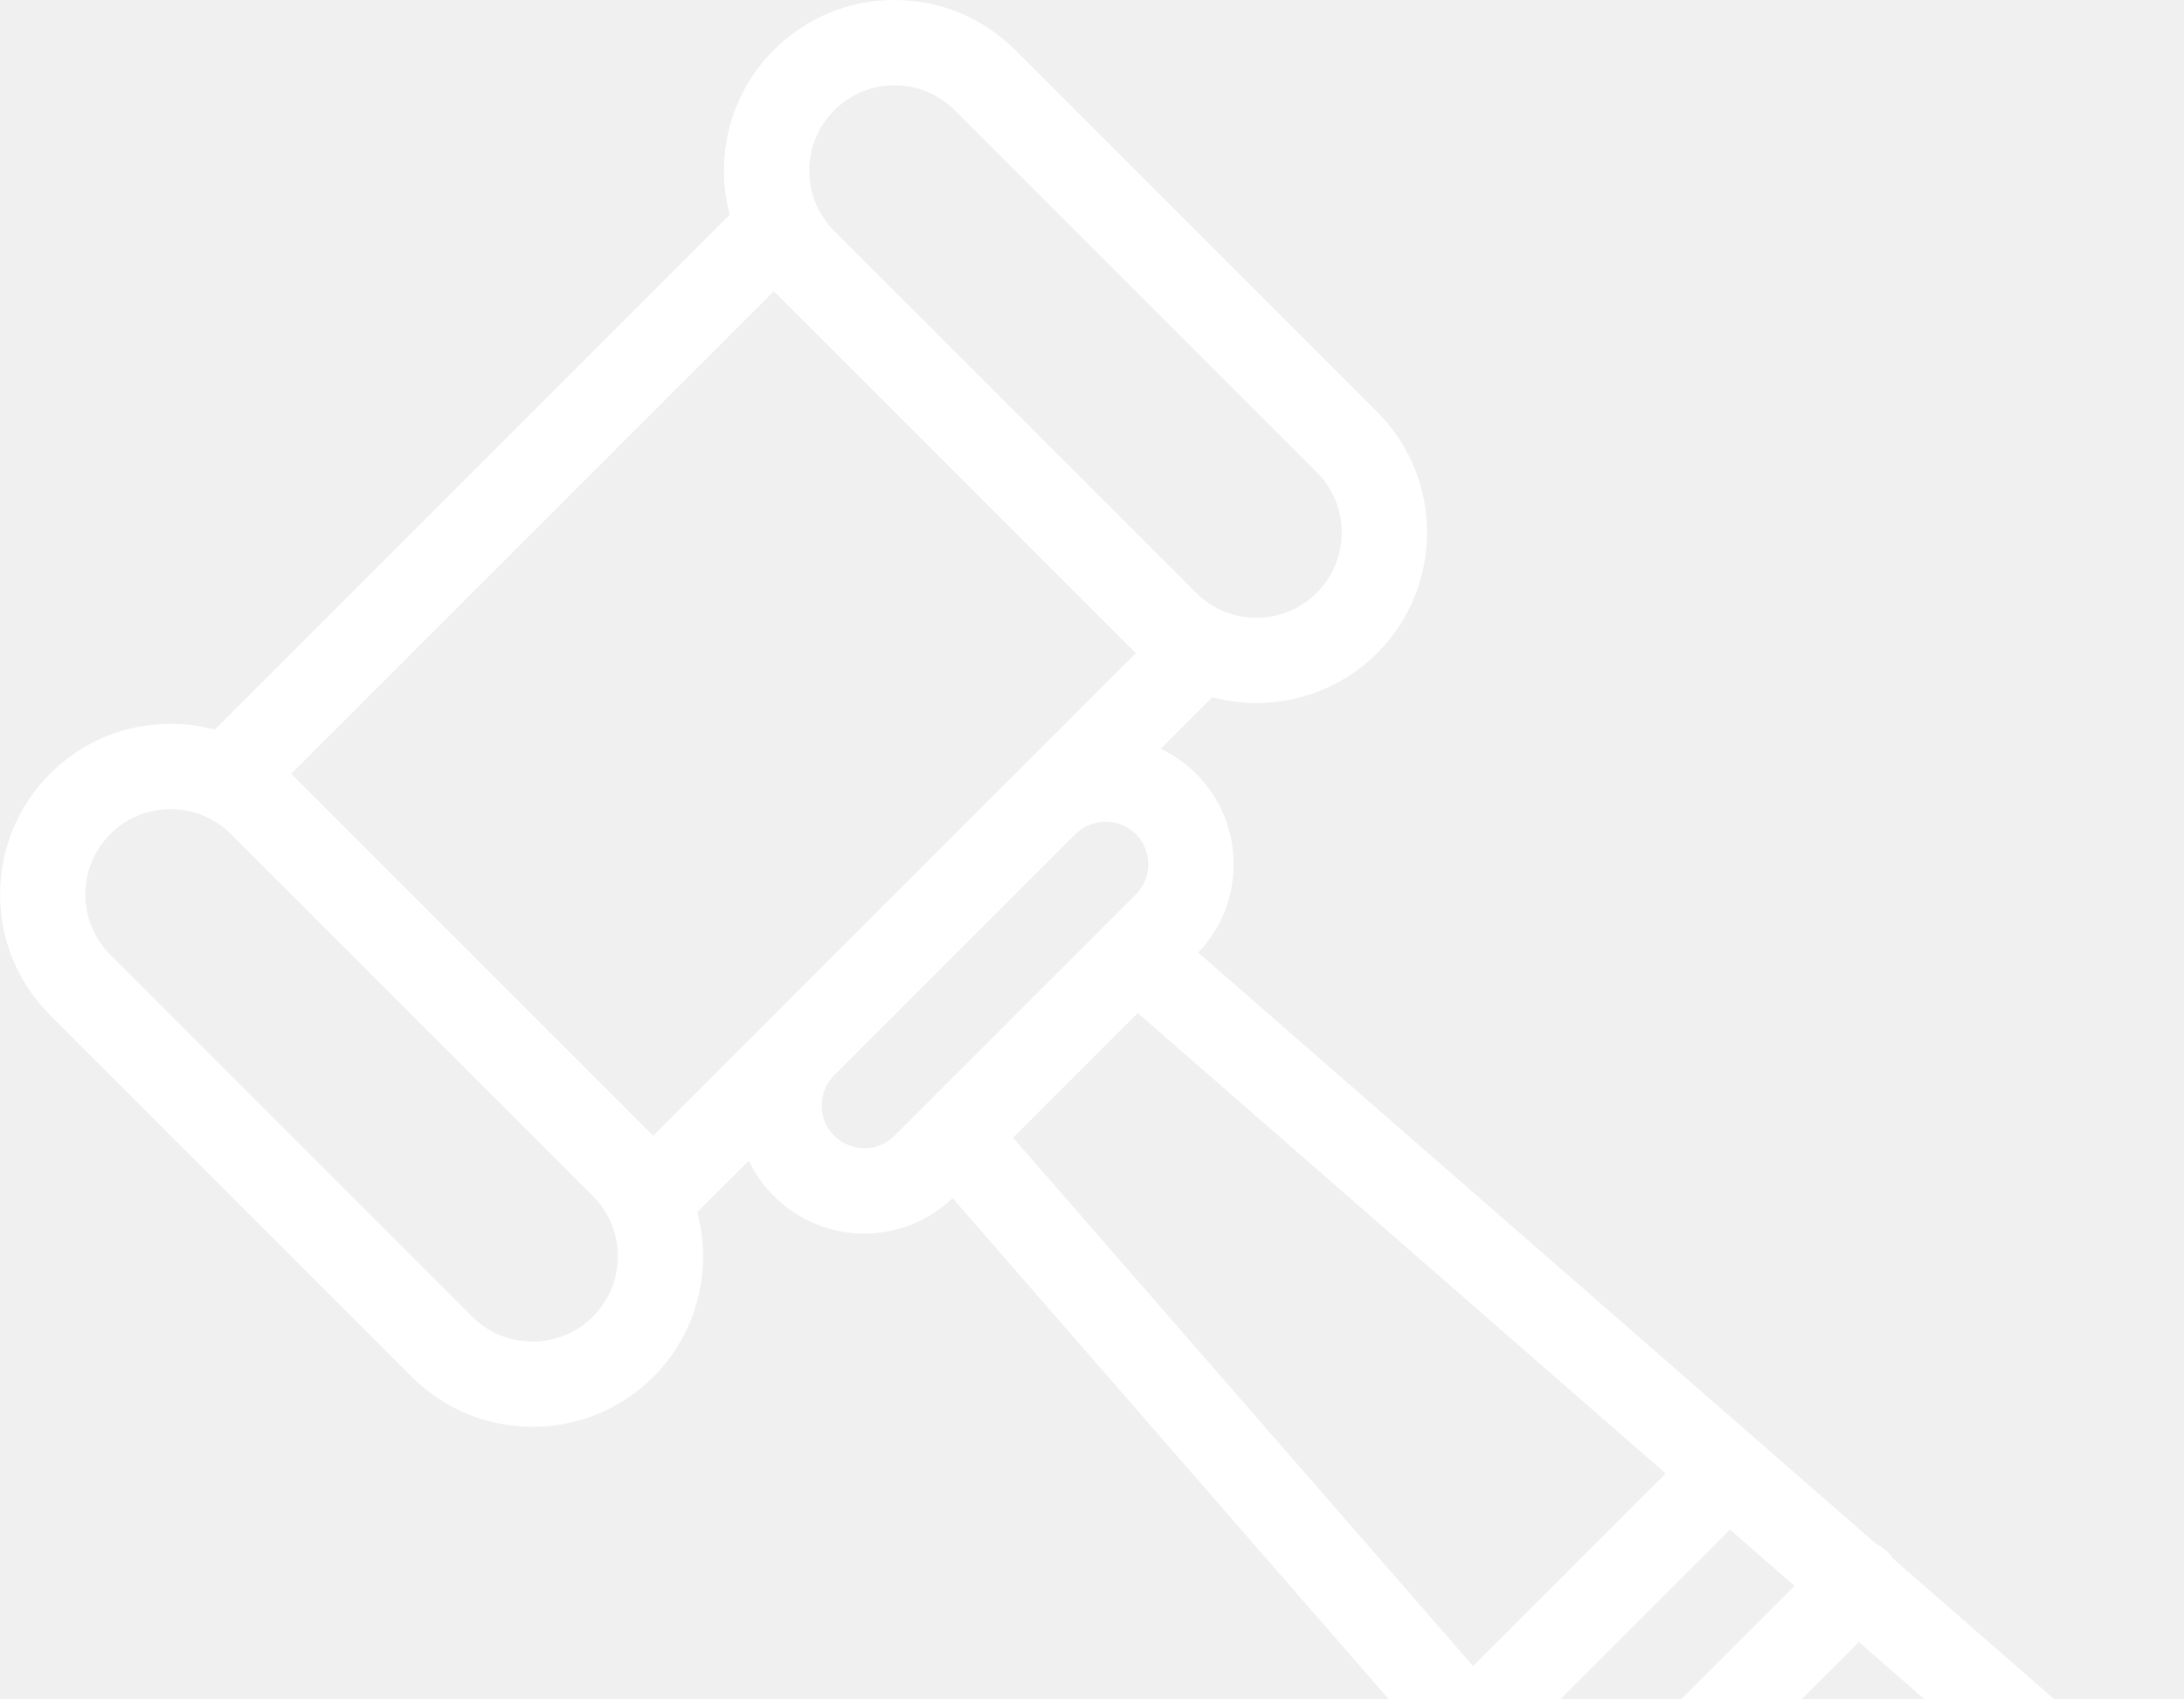
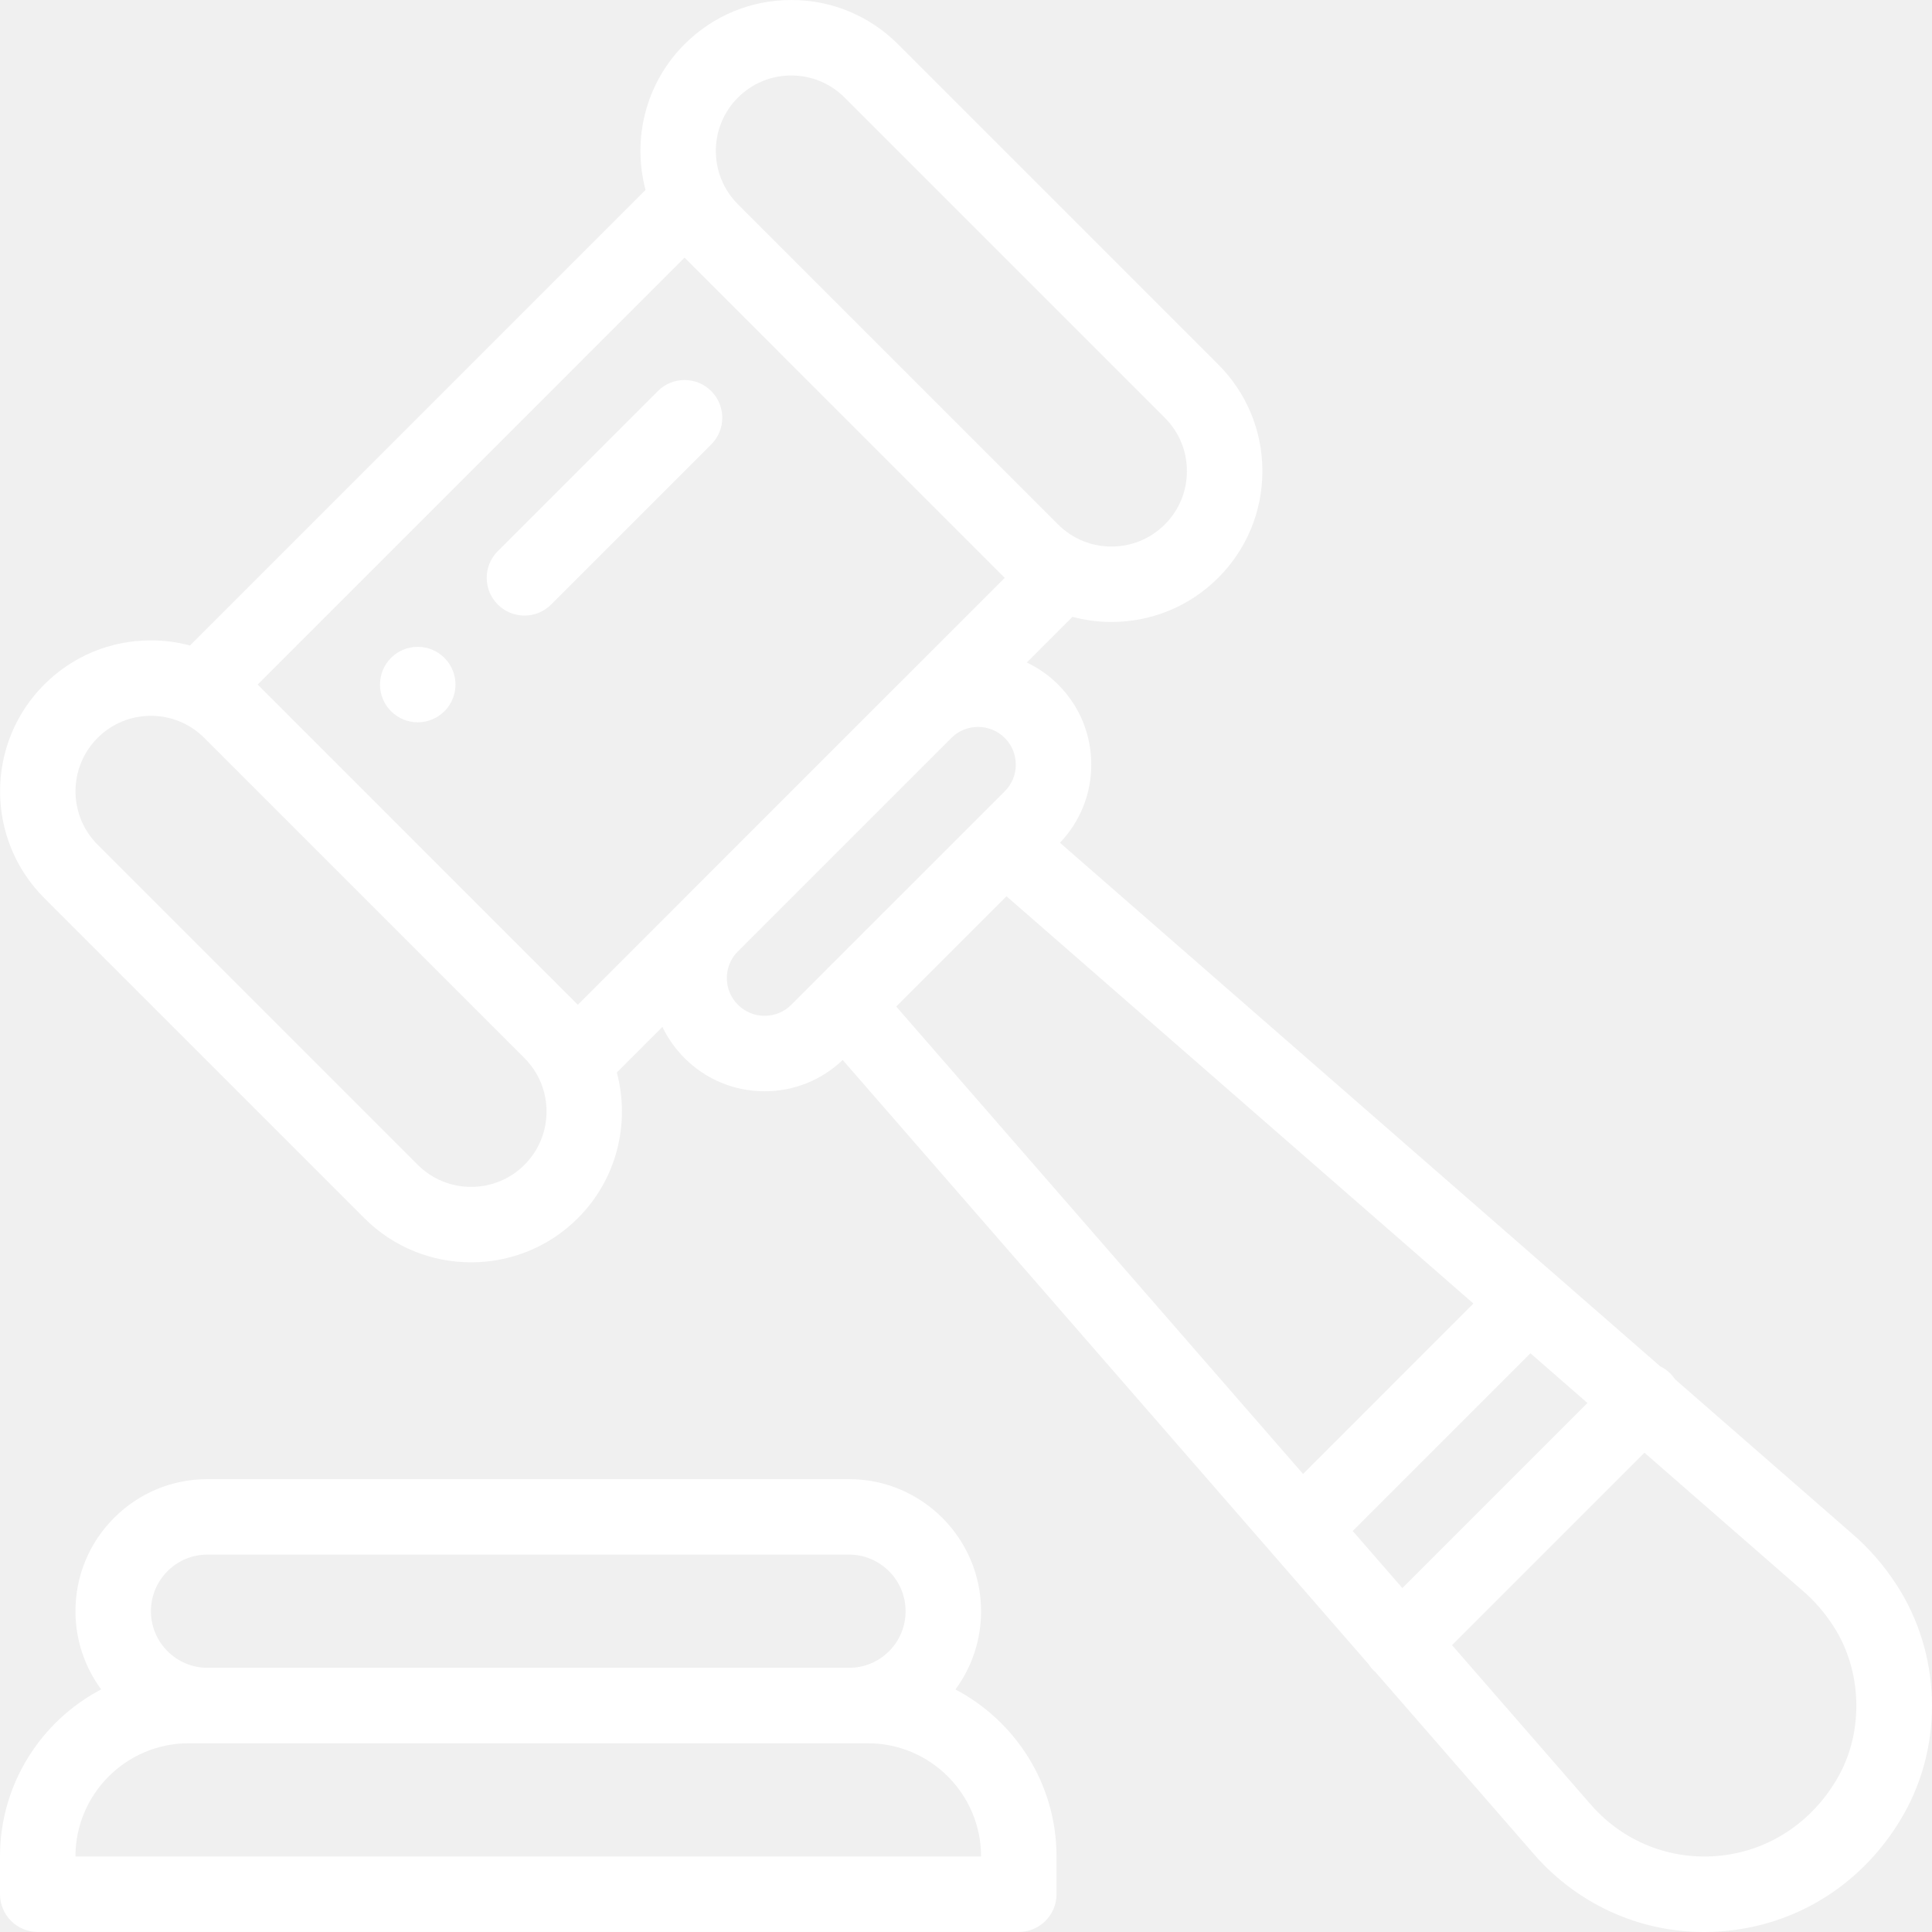
- <svg xmlns="http://www.w3.org/2000/svg" width="90" height="70" viewBox="0 0 90 70" fill="none">
-   <path d="M88.364 73.85C87.767 72.925 87.055 72.107 86.247 71.418L78.034 64.255C77.97 64.159 77.895 64.067 77.811 63.982C77.668 63.84 77.506 63.728 77.334 63.645L72.367 59.313L49.377 39.258C50.318 38.274 50.836 36.987 50.836 35.619C50.836 34.21 50.287 32.885 49.29 31.888C48.855 31.454 48.361 31.112 47.833 30.862L49.96 28.735C50.554 28.893 51.165 28.974 51.776 28.974C53.577 28.974 55.377 28.289 56.747 26.919C58.076 25.59 58.808 23.824 58.808 21.947C58.808 20.069 58.076 18.303 56.748 16.974L41.833 2.06C40.505 0.732 38.739 0 36.86 0C34.983 0 33.217 0.732 31.889 2.06C30.053 3.896 29.449 6.503 30.072 8.848L8.851 30.069C8.265 29.913 7.654 29.831 7.031 29.831C5.152 29.831 3.387 30.562 2.06 31.889C-0.681 34.63 -0.681 39.091 2.06 41.833L16.975 56.748C18.346 58.118 20.146 58.804 21.947 58.804C23.747 58.804 25.548 58.118 26.919 56.748C28.755 54.912 29.359 52.305 28.736 49.96L30.858 47.837C31.113 48.37 31.459 48.861 31.889 49.291C32.885 50.287 34.209 50.836 35.618 50.836C36.985 50.836 38.271 50.318 39.256 49.378L63.744 77.513C63.811 77.618 63.89 77.719 63.982 77.811C64.014 77.842 64.047 77.871 64.08 77.899L71.377 86.283C71.559 86.497 71.752 86.708 71.954 86.909C73.958 88.912 76.605 90 79.384 90C79.874 90 80.368 89.966 80.864 89.897C84.173 89.439 87.034 87.459 88.711 84.464C90.549 81.182 90.412 77.015 88.364 73.85ZM34.375 4.546C35.039 3.882 35.922 3.516 36.86 3.516C37.8 3.516 38.683 3.882 39.347 4.546L54.262 19.461C54.926 20.125 55.292 21.008 55.292 21.947C55.292 22.886 54.926 23.768 54.262 24.433C52.892 25.803 50.661 25.803 49.291 24.433L34.376 9.518C34.376 9.517 34.376 9.517 34.375 9.517C33.005 8.146 33.005 5.916 34.375 4.546ZM24.433 54.262C23.062 55.633 20.831 55.633 19.46 54.262L4.546 39.347C3.175 37.976 3.175 35.746 4.546 34.375C5.209 33.712 6.092 33.346 7.031 33.346C7.97 33.346 8.853 33.712 9.515 34.374L24.433 49.291C25.803 50.662 25.803 52.892 24.433 54.262ZM31.834 41.89L26.919 46.806L12.002 31.889L31.889 12.002L46.805 26.919L41.881 31.843C41.865 31.858 41.849 31.872 41.833 31.889L31.894 41.828C31.874 41.848 31.854 41.869 31.834 41.89ZM38.11 45.557C38.106 45.561 38.103 45.564 38.1 45.568L36.862 46.806C36.53 47.137 36.088 47.32 35.618 47.32C35.148 47.32 34.707 47.137 34.375 46.805C34.043 46.473 33.86 46.031 33.86 45.561C33.86 45.101 34.035 44.668 34.354 44.341L44.339 34.357C45.023 33.691 46.129 33.699 46.805 34.375C47.138 34.707 47.321 35.149 47.321 35.619C47.321 36.089 47.138 36.53 46.805 36.862L45.575 38.093C45.566 38.101 45.558 38.109 45.549 38.118L38.11 45.557ZM41.75 46.889L46.888 41.751L68.639 60.724L60.702 68.662L41.75 46.889ZM63.015 71.32L71.294 63.041L73.95 65.357L65.329 73.978L63.015 71.32ZM85.644 82.747C84.509 84.772 82.591 86.109 80.382 86.415C78.177 86.72 76.011 85.994 74.439 84.423C74.304 84.288 74.174 84.147 74.054 84.004C74.048 83.998 74.043 83.991 74.037 83.985L67.642 76.636L76.605 67.673L83.944 74.075C83.95 74.079 83.955 74.084 83.961 74.089C84.51 74.556 84.998 75.117 85.411 75.758C86.741 77.812 86.834 80.621 85.644 82.747Z" fill="#ffffff" />
+ <svg xmlns="http://www.w3.org/2000/svg" width="90" height="90" viewBox="0 0 90 90" fill="none">
+   <g clip-path="url(#clip0_1433_16459)">
+     <path d="M20.703 30.647C20.017 29.961 18.902 29.961 18.217 30.647C17.53 31.334 17.53 32.447 18.217 33.132C18.903 33.82 20.017 33.82 20.703 33.132C21.39 32.447 21.39 31.334 20.703 30.647Z" fill="#ffffff" />
+     <path d="M44.508 78.701C45.283 77.651 45.702 76.386 45.702 75.056C45.702 71.664 42.942 68.904 39.55 68.904H9.668C8.024 68.904 6.479 69.544 5.317 70.706C4.155 71.867 3.515 73.412 3.515 75.056C3.515 76.418 3.961 77.678 4.713 78.698C1.914 80.17 0 83.106 0 86.481V88.239C0 89.21 0.787 89.997 1.758 89.997H47.459C48.43 89.997 49.217 89.21 49.217 88.239V86.481C49.217 83.107 47.305 80.173 44.508 78.701ZM7.803 73.191C8.301 72.693 8.963 72.419 9.668 72.419H39.55C41.003 72.419 42.186 73.602 42.186 75.056C42.186 75.761 41.912 76.423 41.414 76.921C40.916 77.419 40.254 77.693 39.549 77.693H9.668C8.214 77.693 7.031 76.51 7.031 75.056C7.031 74.351 7.305 73.689 7.803 73.191ZM3.515 86.481C3.515 83.574 5.881 81.208 8.789 81.208H9.668H39.55H40.428C43.336 81.208 45.702 83.574 45.702 86.481H3.515Z" fill="#ffffff" />
+     <path d="M88.364 73.85C87.767 72.925 87.055 72.107 86.247 71.418L78.033 64.255C77.969 64.159 77.895 64.067 77.81 63.982C77.667 63.84 77.506 63.728 77.334 63.645L72.367 59.313L49.376 39.258C50.317 38.274 50.836 36.987 50.836 35.619C50.836 34.21 50.287 32.886 49.29 31.888C48.855 31.454 48.361 31.113 47.832 30.862L49.959 28.735C50.554 28.893 51.165 28.974 51.776 28.974C53.576 28.974 55.377 28.289 56.747 26.919C58.075 25.59 58.807 23.824 58.807 21.947C58.807 20.069 58.075 18.303 56.747 16.975L41.832 2.06C40.504 0.732 38.738 0 36.86 0C34.982 0 33.217 0.732 31.889 2.06C30.053 3.896 29.448 6.503 30.072 8.848L8.851 30.069C8.264 29.913 7.654 29.831 7.031 29.831C5.152 29.831 3.387 30.562 2.06 31.889C-0.682 34.631 -0.682 39.091 2.06 41.833L16.974 56.748C18.345 58.119 20.145 58.804 21.946 58.804C23.747 58.804 25.547 58.119 26.918 56.748C28.754 54.912 29.358 52.305 28.735 49.96L30.858 47.837C31.113 48.37 31.459 48.861 31.889 49.291C32.885 50.287 34.209 50.836 35.618 50.836C36.985 50.836 38.271 50.318 39.256 49.378L63.743 77.513C63.811 77.618 63.89 77.719 63.982 77.811C64.013 77.842 64.047 77.871 64.08 77.899L71.377 86.283C71.558 86.497 71.752 86.708 71.953 86.909C73.957 88.912 76.604 90 79.383 90C79.873 90 80.368 89.966 80.863 89.897C84.173 89.439 87.033 87.459 88.711 84.464C90.548 81.182 90.411 77.015 88.364 73.85ZM34.375 4.546C35.039 3.882 35.922 3.516 36.86 3.516C37.799 3.516 38.682 3.882 39.347 4.546L54.261 19.461C54.926 20.125 55.291 21.008 55.291 21.947C55.291 22.886 54.926 23.768 54.261 24.433C52.891 25.803 50.661 25.803 49.291 24.433L34.376 9.518C34.375 9.517 34.375 9.517 34.375 9.517C33.004 8.146 33.004 5.917 34.375 4.546ZM24.432 54.262C23.062 55.633 20.831 55.633 19.46 54.262L4.545 39.347C3.175 37.976 3.175 35.746 4.545 34.375C5.208 33.712 6.091 33.346 7.031 33.346C7.97 33.346 8.852 33.712 9.515 34.374L24.432 49.291C25.803 50.662 25.803 52.892 24.432 54.262ZM31.833 41.89L26.918 46.806L12.002 31.89L31.889 12.002L46.804 26.919L41.88 31.843C41.864 31.858 41.849 31.873 41.832 31.889L31.894 41.828C31.873 41.848 31.853 41.869 31.833 41.89ZM38.109 45.557C38.106 45.561 38.103 45.564 38.099 45.568L36.861 46.806C36.529 47.138 36.088 47.32 35.618 47.32C35.148 47.32 34.706 47.138 34.374 46.805C34.042 46.473 33.859 46.031 33.859 45.561C33.859 45.101 34.035 44.668 34.353 44.341L44.338 34.357C45.022 33.691 46.129 33.7 46.805 34.375C47.137 34.707 47.32 35.149 47.32 35.619C47.32 36.089 47.138 36.53 46.805 36.862L45.574 38.093C45.566 38.101 45.557 38.109 45.549 38.118L38.109 45.557ZM41.75 46.889L46.887 41.752L68.638 60.724L60.701 68.662L41.75 46.889ZM63.015 71.32L71.294 63.041L73.949 65.357L65.328 73.978L63.015 71.32ZM85.644 82.747C84.509 84.772 82.591 86.109 80.381 86.415C78.177 86.72 76.01 85.994 74.439 84.423C74.303 84.288 74.174 84.147 74.053 84.004C74.048 83.998 74.042 83.991 74.036 83.985L67.641 76.637L76.605 67.673L83.944 74.075C83.949 74.079 83.955 74.084 83.96 74.089C84.51 74.556 84.997 75.117 85.411 75.758C86.74 77.812 86.833 80.621 85.644 82.747Z" fill="#ffffff" />
+     <path d="M33.132 18.217C32.445 17.531 31.332 17.531 30.646 18.217L23.188 25.675C22.501 26.362 22.501 27.475 23.188 28.161C23.531 28.504 23.981 28.676 24.431 28.676C24.88 28.676 25.33 28.504 25.674 28.161L33.132 20.703C33.818 20.017 33.818 18.904 33.132 18.217Z" fill="#ffffff" />
+   </g>
+   <defs>
+     <clipPath id="clip0_1433_16459">
+       <rect width="90" height="90" fill="#ffffff" />
+     </clipPath>
+   </defs>
</svg>
